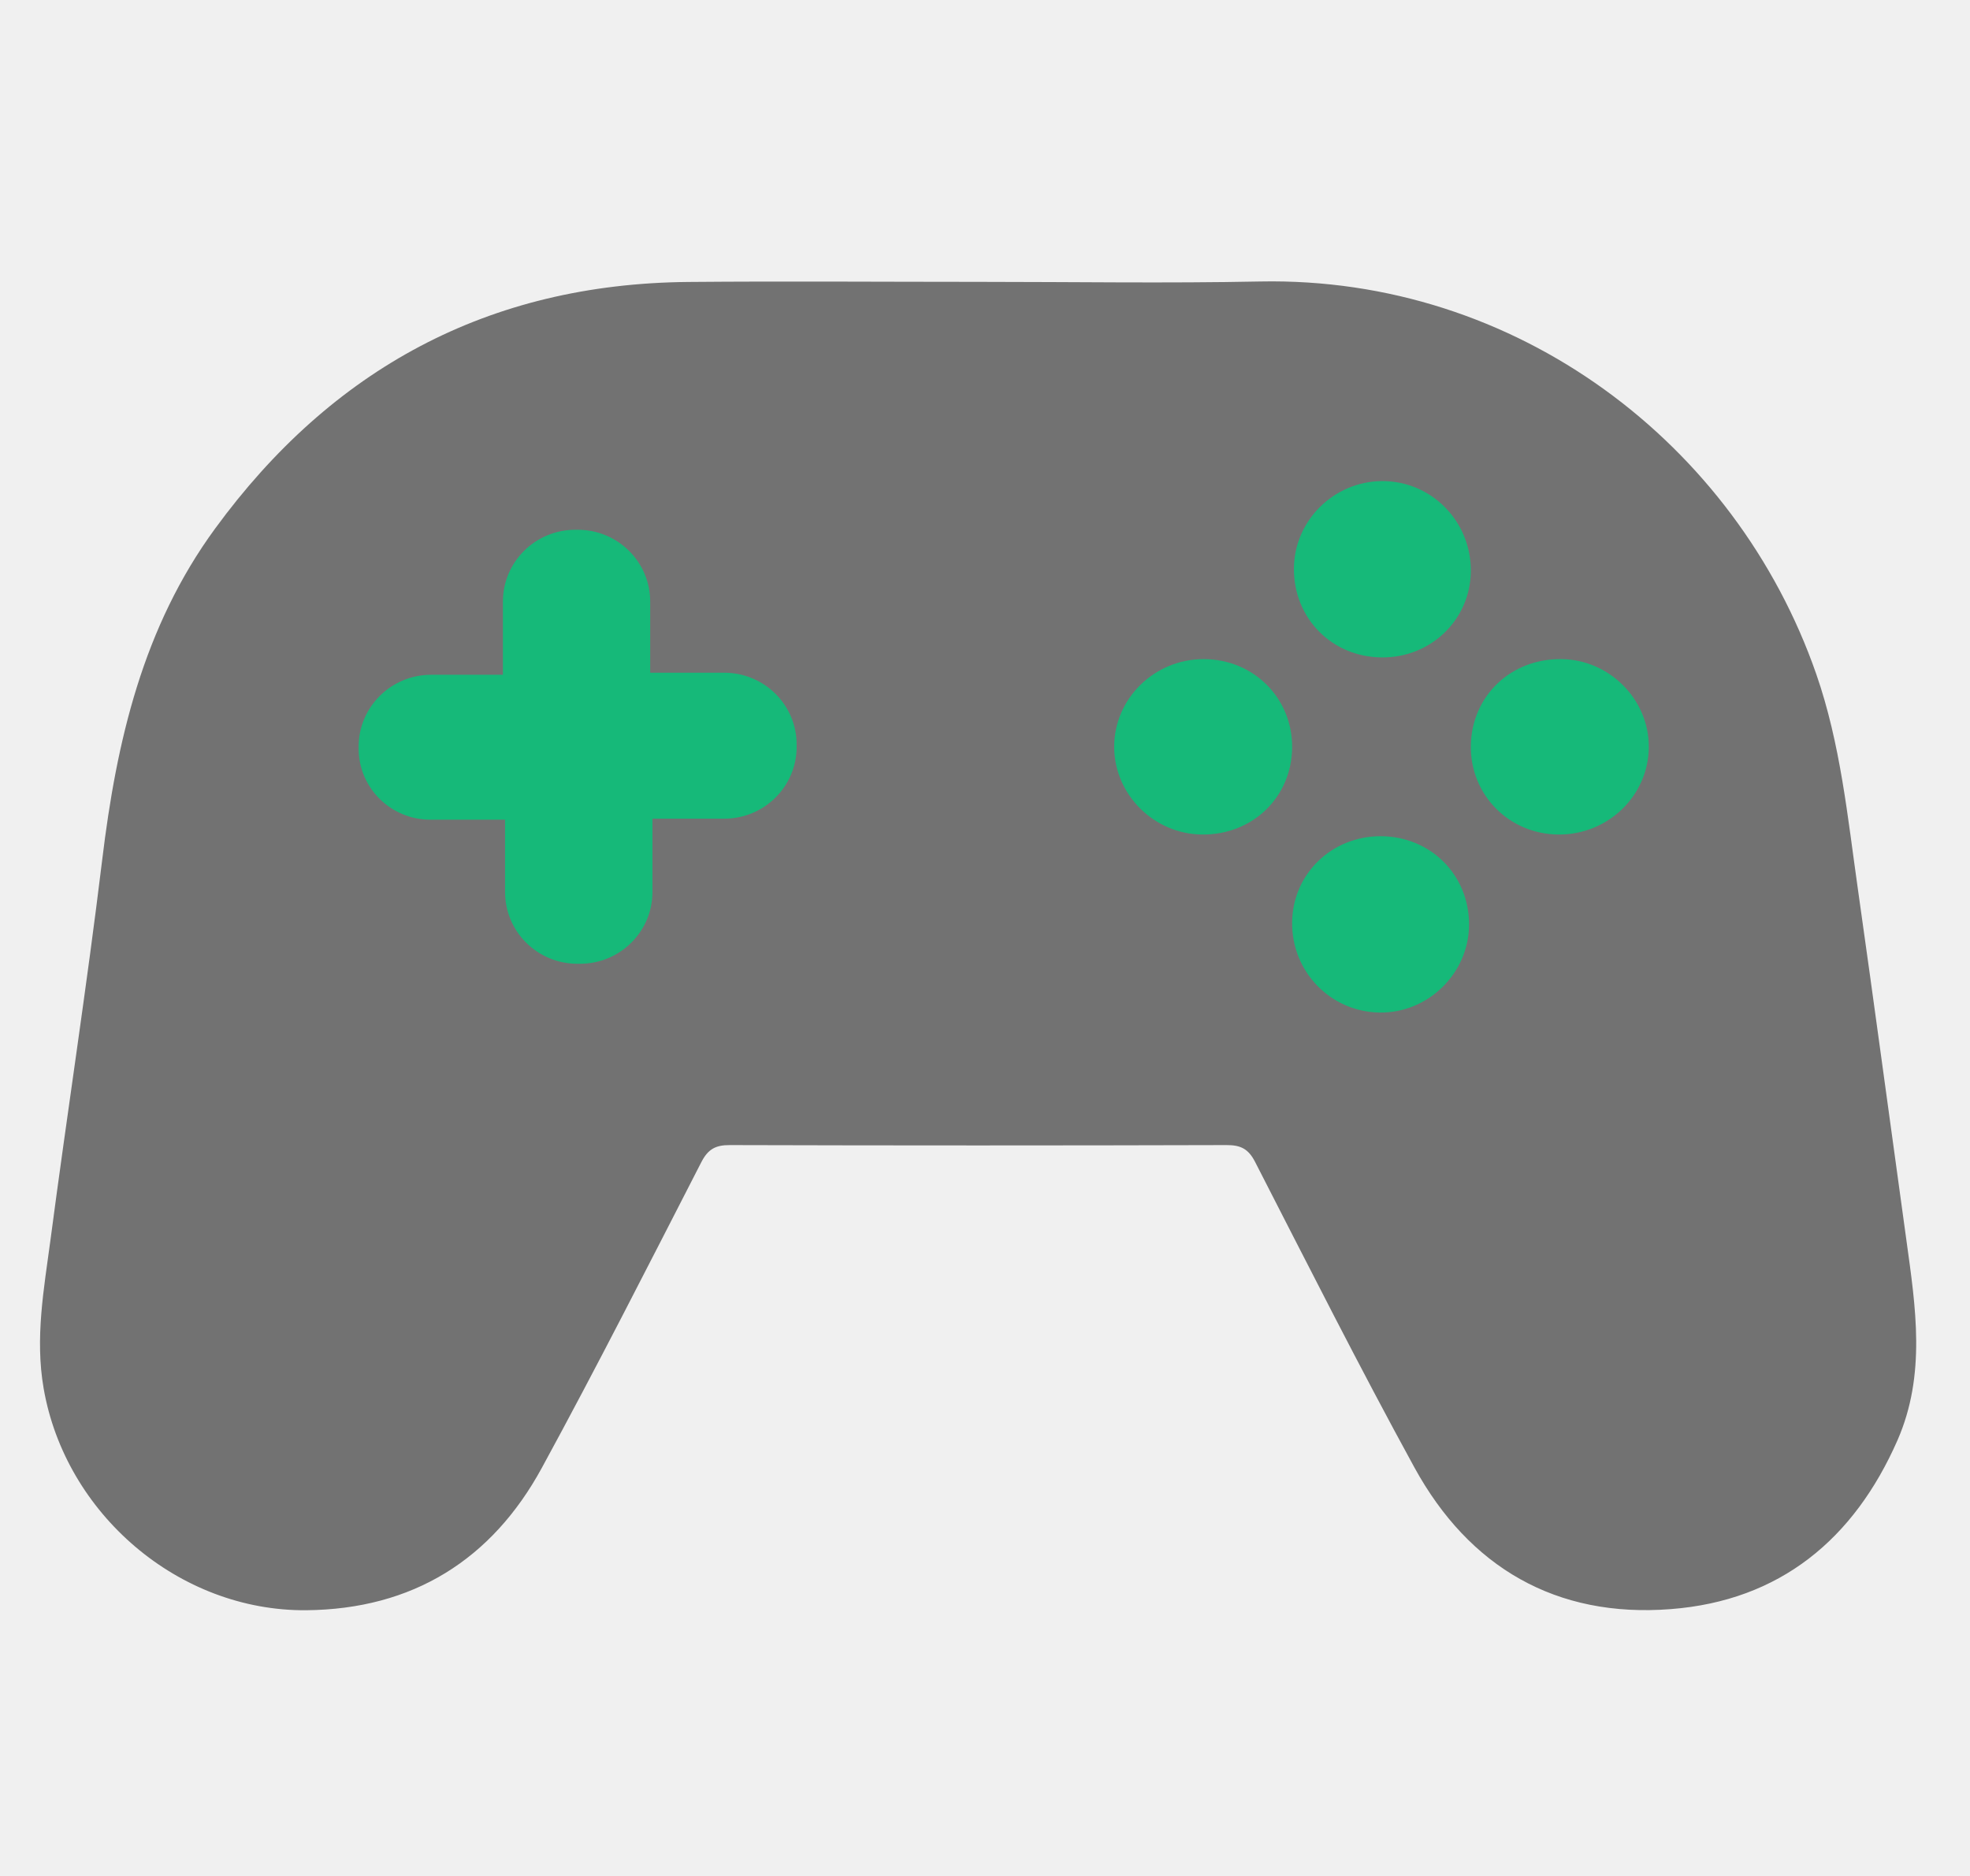
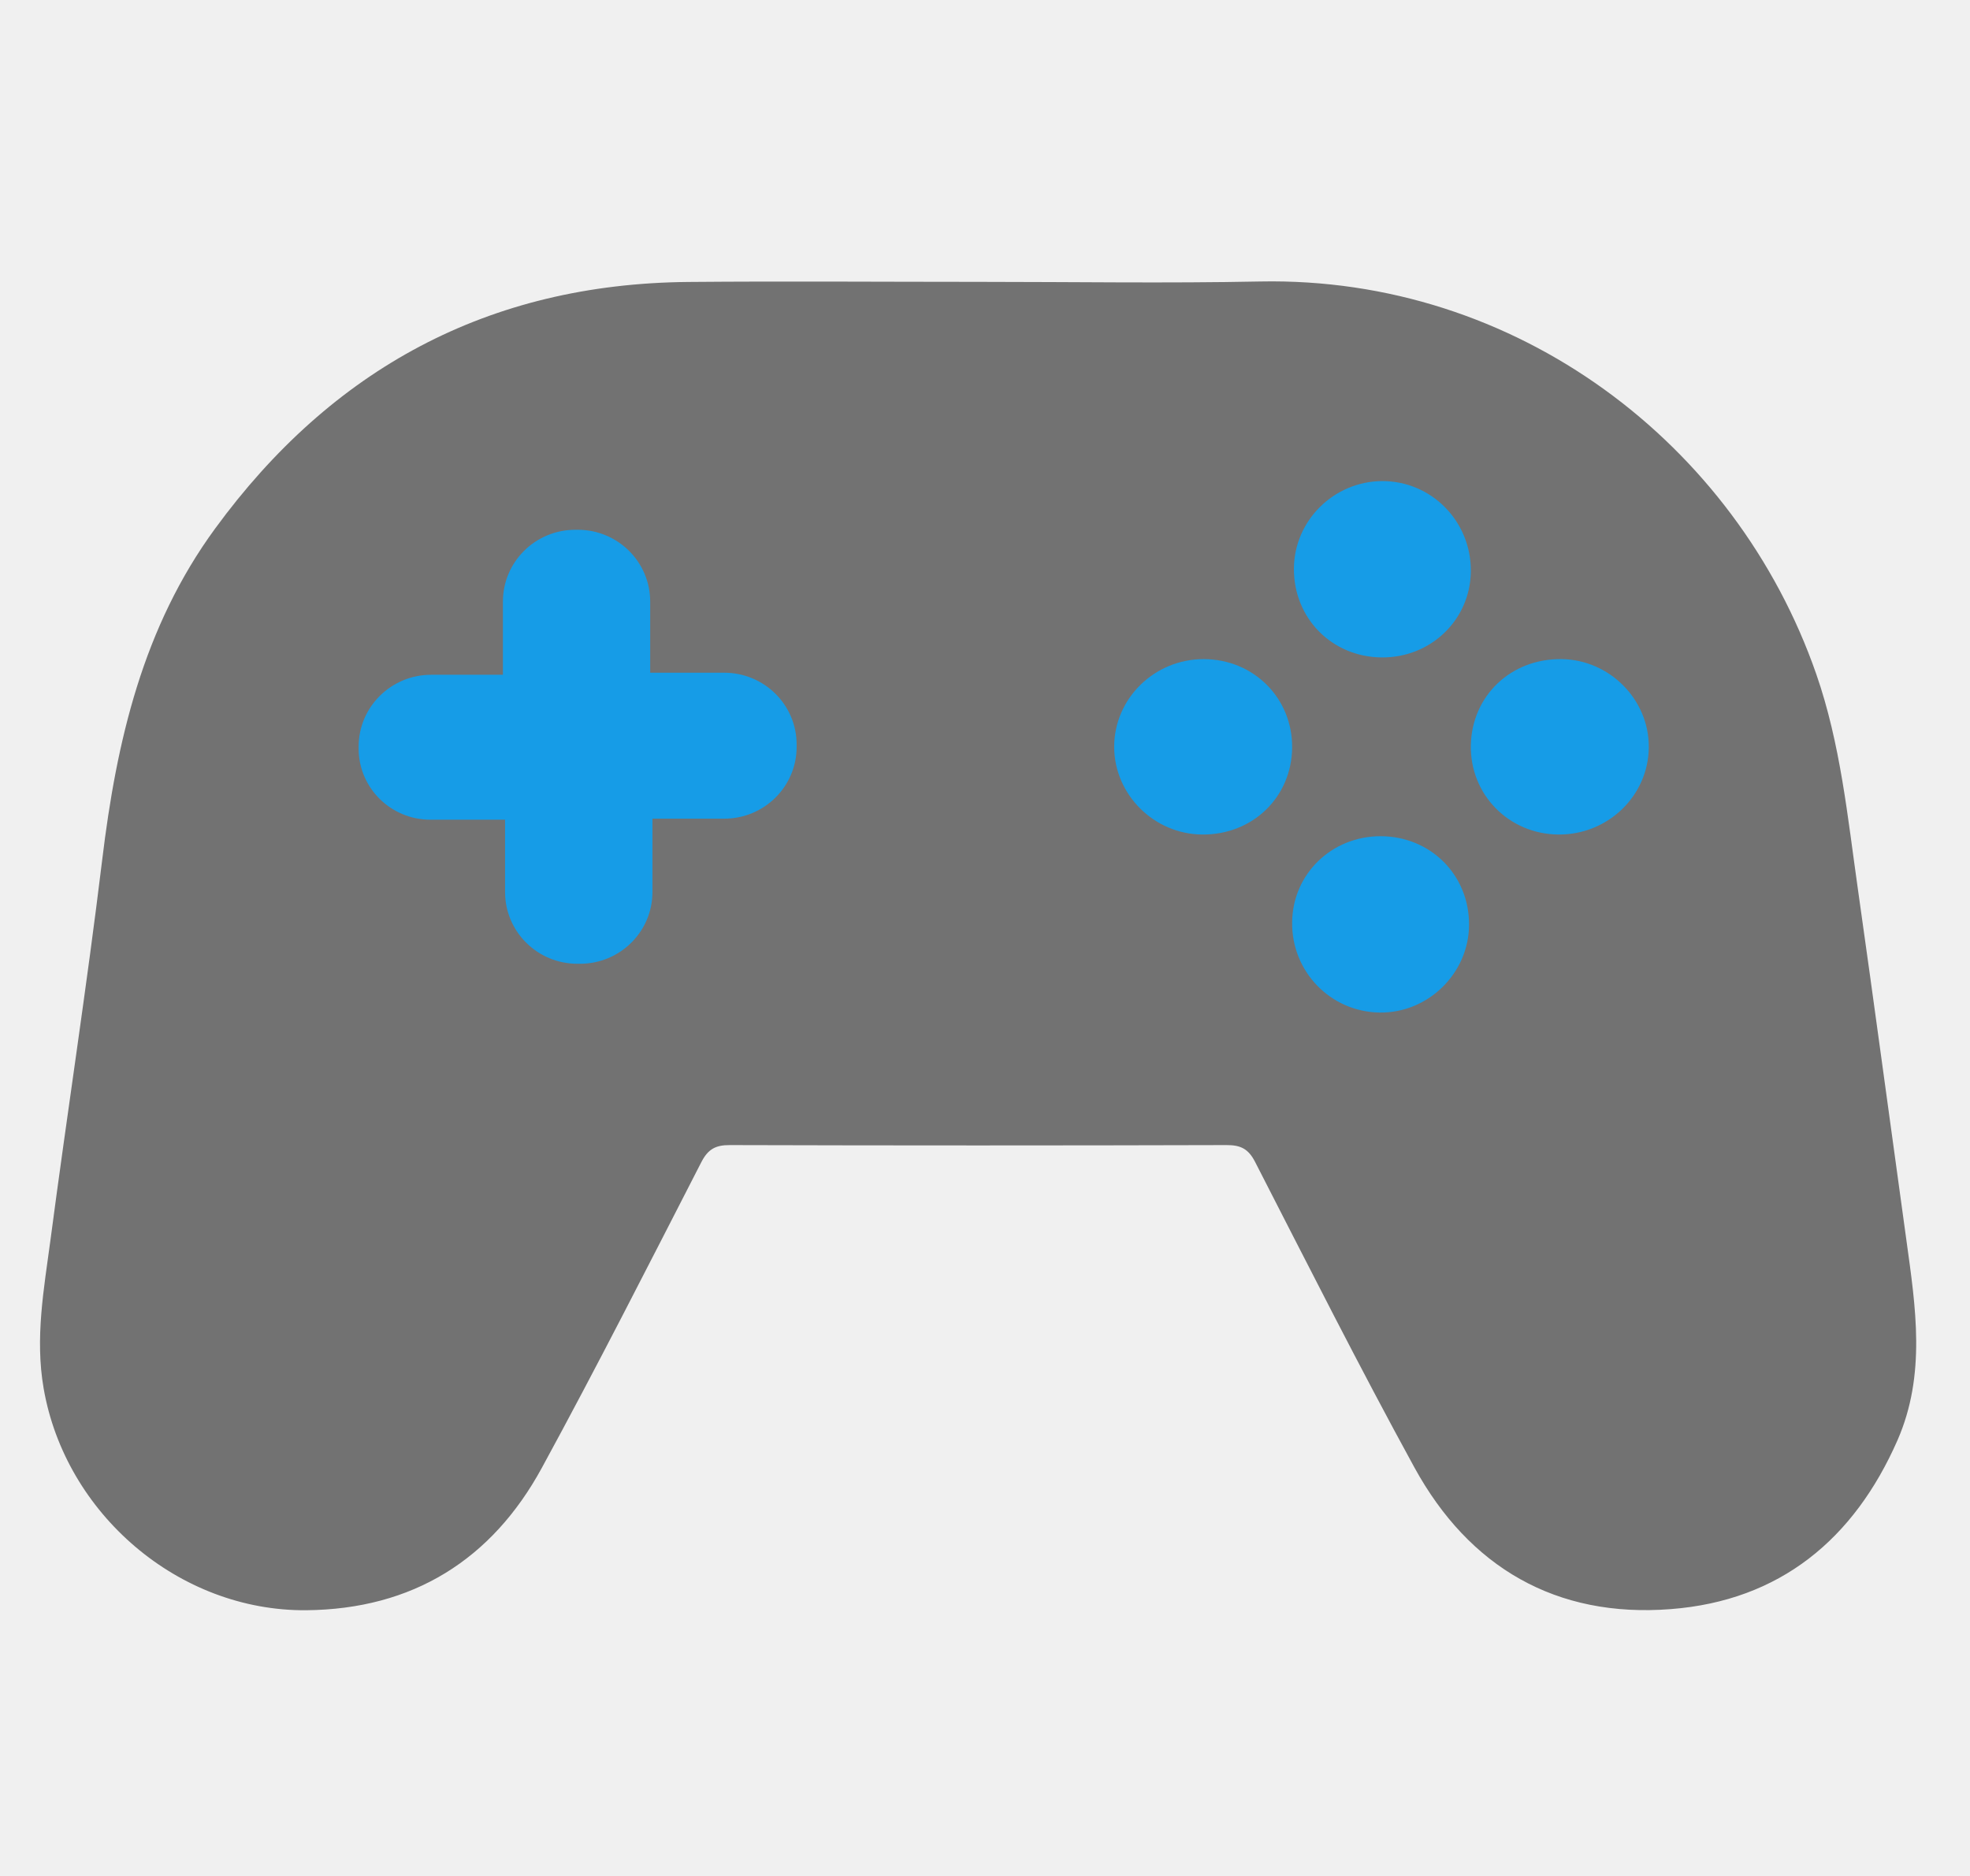
<svg xmlns="http://www.w3.org/2000/svg" width="21" height="20" viewBox="0 0 21 20" fill="none">
  <g clip-path="url(#clip0_3326_6902)">
    <g clip-path="url(#clip1_3326_6902)">
      <path d="M20.227 15.355C19.764 16.409 18.975 17.065 17.811 17.155C16.588 17.251 15.661 16.709 15.078 15.646C14.49 14.572 13.939 13.479 13.38 12.389C13.308 12.248 13.226 12.207 13.073 12.208C11.309 12.213 9.544 12.213 7.78 12.208C7.626 12.207 7.546 12.253 7.475 12.392C6.916 13.481 6.362 14.574 5.776 15.649C5.243 16.628 4.4 17.157 3.264 17.167C1.905 17.178 0.696 16.138 0.465 14.801C0.372 14.264 0.468 13.743 0.538 13.219C0.716 11.868 0.925 10.522 1.089 9.17C1.242 7.903 1.523 6.687 2.294 5.634C3.536 3.935 5.203 3.025 7.337 3.006C8.372 2.997 9.407 3.005 10.441 3.005C11.439 3.005 12.437 3.021 13.433 3.001C16.162 2.947 18.505 4.725 19.361 7.186C19.62 7.931 19.695 8.708 19.805 9.48C19.982 10.727 20.149 11.975 20.322 13.222C20.421 13.939 20.533 14.654 20.227 15.355Z" fill="#727272" />
-       <path d="M5.384 8.739C5.098 8.739 4.847 8.739 4.596 8.739C4.594 8.739 4.591 8.739 4.588 8.739C4.166 8.739 3.823 8.4 3.823 7.981V7.96C3.823 7.537 4.169 7.194 4.596 7.194H5.361V6.414C5.361 5.991 5.706 5.648 6.133 5.648H6.159C6.586 5.648 6.931 5.991 6.931 6.414V7.172H7.72C8.146 7.172 8.492 7.514 8.492 7.937V7.963C8.492 8.386 8.146 8.728 7.72 8.728H6.955V9.51C6.955 9.933 6.609 10.275 6.182 10.275H6.156C5.729 10.275 5.384 9.933 5.384 9.51V8.739H5.384Z" fill="#16B979" />
-       <path d="M16.613 8.897C16.084 8.893 15.669 8.471 15.679 7.945C15.69 7.417 16.107 7.02 16.646 7.027C17.158 7.033 17.58 7.459 17.576 7.967C17.572 8.484 17.14 8.901 16.613 8.897Z" fill="#16B979" />
-       <path d="M15.66 9.859C15.658 10.377 15.222 10.804 14.703 10.795C14.181 10.785 13.768 10.358 13.774 9.833C13.779 9.318 14.195 8.914 14.719 8.915C15.251 8.917 15.662 9.329 15.66 9.859Z" fill="#16B979" />
-       <path d="M13.793 6.061C13.796 5.551 14.217 5.133 14.731 5.129C15.259 5.126 15.686 5.56 15.679 6.095C15.672 6.608 15.252 7.013 14.73 7.009C14.198 7.005 13.79 6.592 13.793 6.061Z" fill="#16B979" />
-       <path d="M12.832 7.027C13.364 7.028 13.779 7.444 13.774 7.971C13.769 8.499 13.352 8.902 12.815 8.897C12.302 8.893 11.879 8.472 11.877 7.964C11.876 7.448 12.306 7.026 12.832 7.027Z" fill="#16B979" />
+       <path d="M5.384 8.739C5.098 8.739 4.847 8.739 4.596 8.739C4.594 8.739 4.591 8.739 4.588 8.739C4.166 8.739 3.823 8.4 3.823 7.981V7.96C3.823 7.537 4.169 7.194 4.596 7.194H5.361V6.414C5.361 5.991 5.706 5.648 6.133 5.648H6.159C6.586 5.648 6.931 5.991 6.931 6.414V7.172H7.72C8.146 7.172 8.492 7.514 8.492 7.937V7.963C8.492 8.386 8.146 8.728 7.72 8.728H6.955V9.51C6.955 9.933 6.609 10.275 6.182 10.275H6.156C5.729 10.275 5.384 9.933 5.384 9.51V8.739H5.384Z" fill="#169CE7" />
+       <path d="M16.613 8.897C16.084 8.893 15.669 8.471 15.679 7.945C15.69 7.417 16.107 7.02 16.646 7.027C17.158 7.033 17.58 7.459 17.576 7.967C17.572 8.484 17.14 8.901 16.613 8.897Z" fill="#169CE7" />
+       <path d="M15.66 9.859C15.658 10.377 15.222 10.804 14.703 10.795C14.181 10.785 13.768 10.358 13.774 9.833C13.779 9.318 14.195 8.914 14.719 8.915C15.251 8.917 15.662 9.329 15.66 9.859Z" fill="#169CE7" />
+       <path d="M13.793 6.061C13.796 5.551 14.217 5.133 14.731 5.129C15.259 5.126 15.686 5.56 15.679 6.095C15.672 6.608 15.252 7.013 14.73 7.009C14.198 7.005 13.79 6.592 13.793 6.061Z" fill="#169CE7" />
+       <path d="M12.832 7.027C13.364 7.028 13.779 7.444 13.774 7.971C13.769 8.499 13.352 8.902 12.815 8.897C12.302 8.893 11.879 8.472 11.877 7.964C11.876 7.448 12.306 7.026 12.832 7.027Z" fill="#169CE7" />
    </g>
  </g>
  <defs>
    <clipPath id="clip0_3326_6902">
      <rect width="20" height="20" fill="white" transform="translate(0.426758)" />
    </clipPath>
    <clipPath id="clip1_3326_6902">
      <rect width="20" height="14.167" fill="white" transform="translate(0.426758 3)" />
    </clipPath>
  </defs>
</svg>
